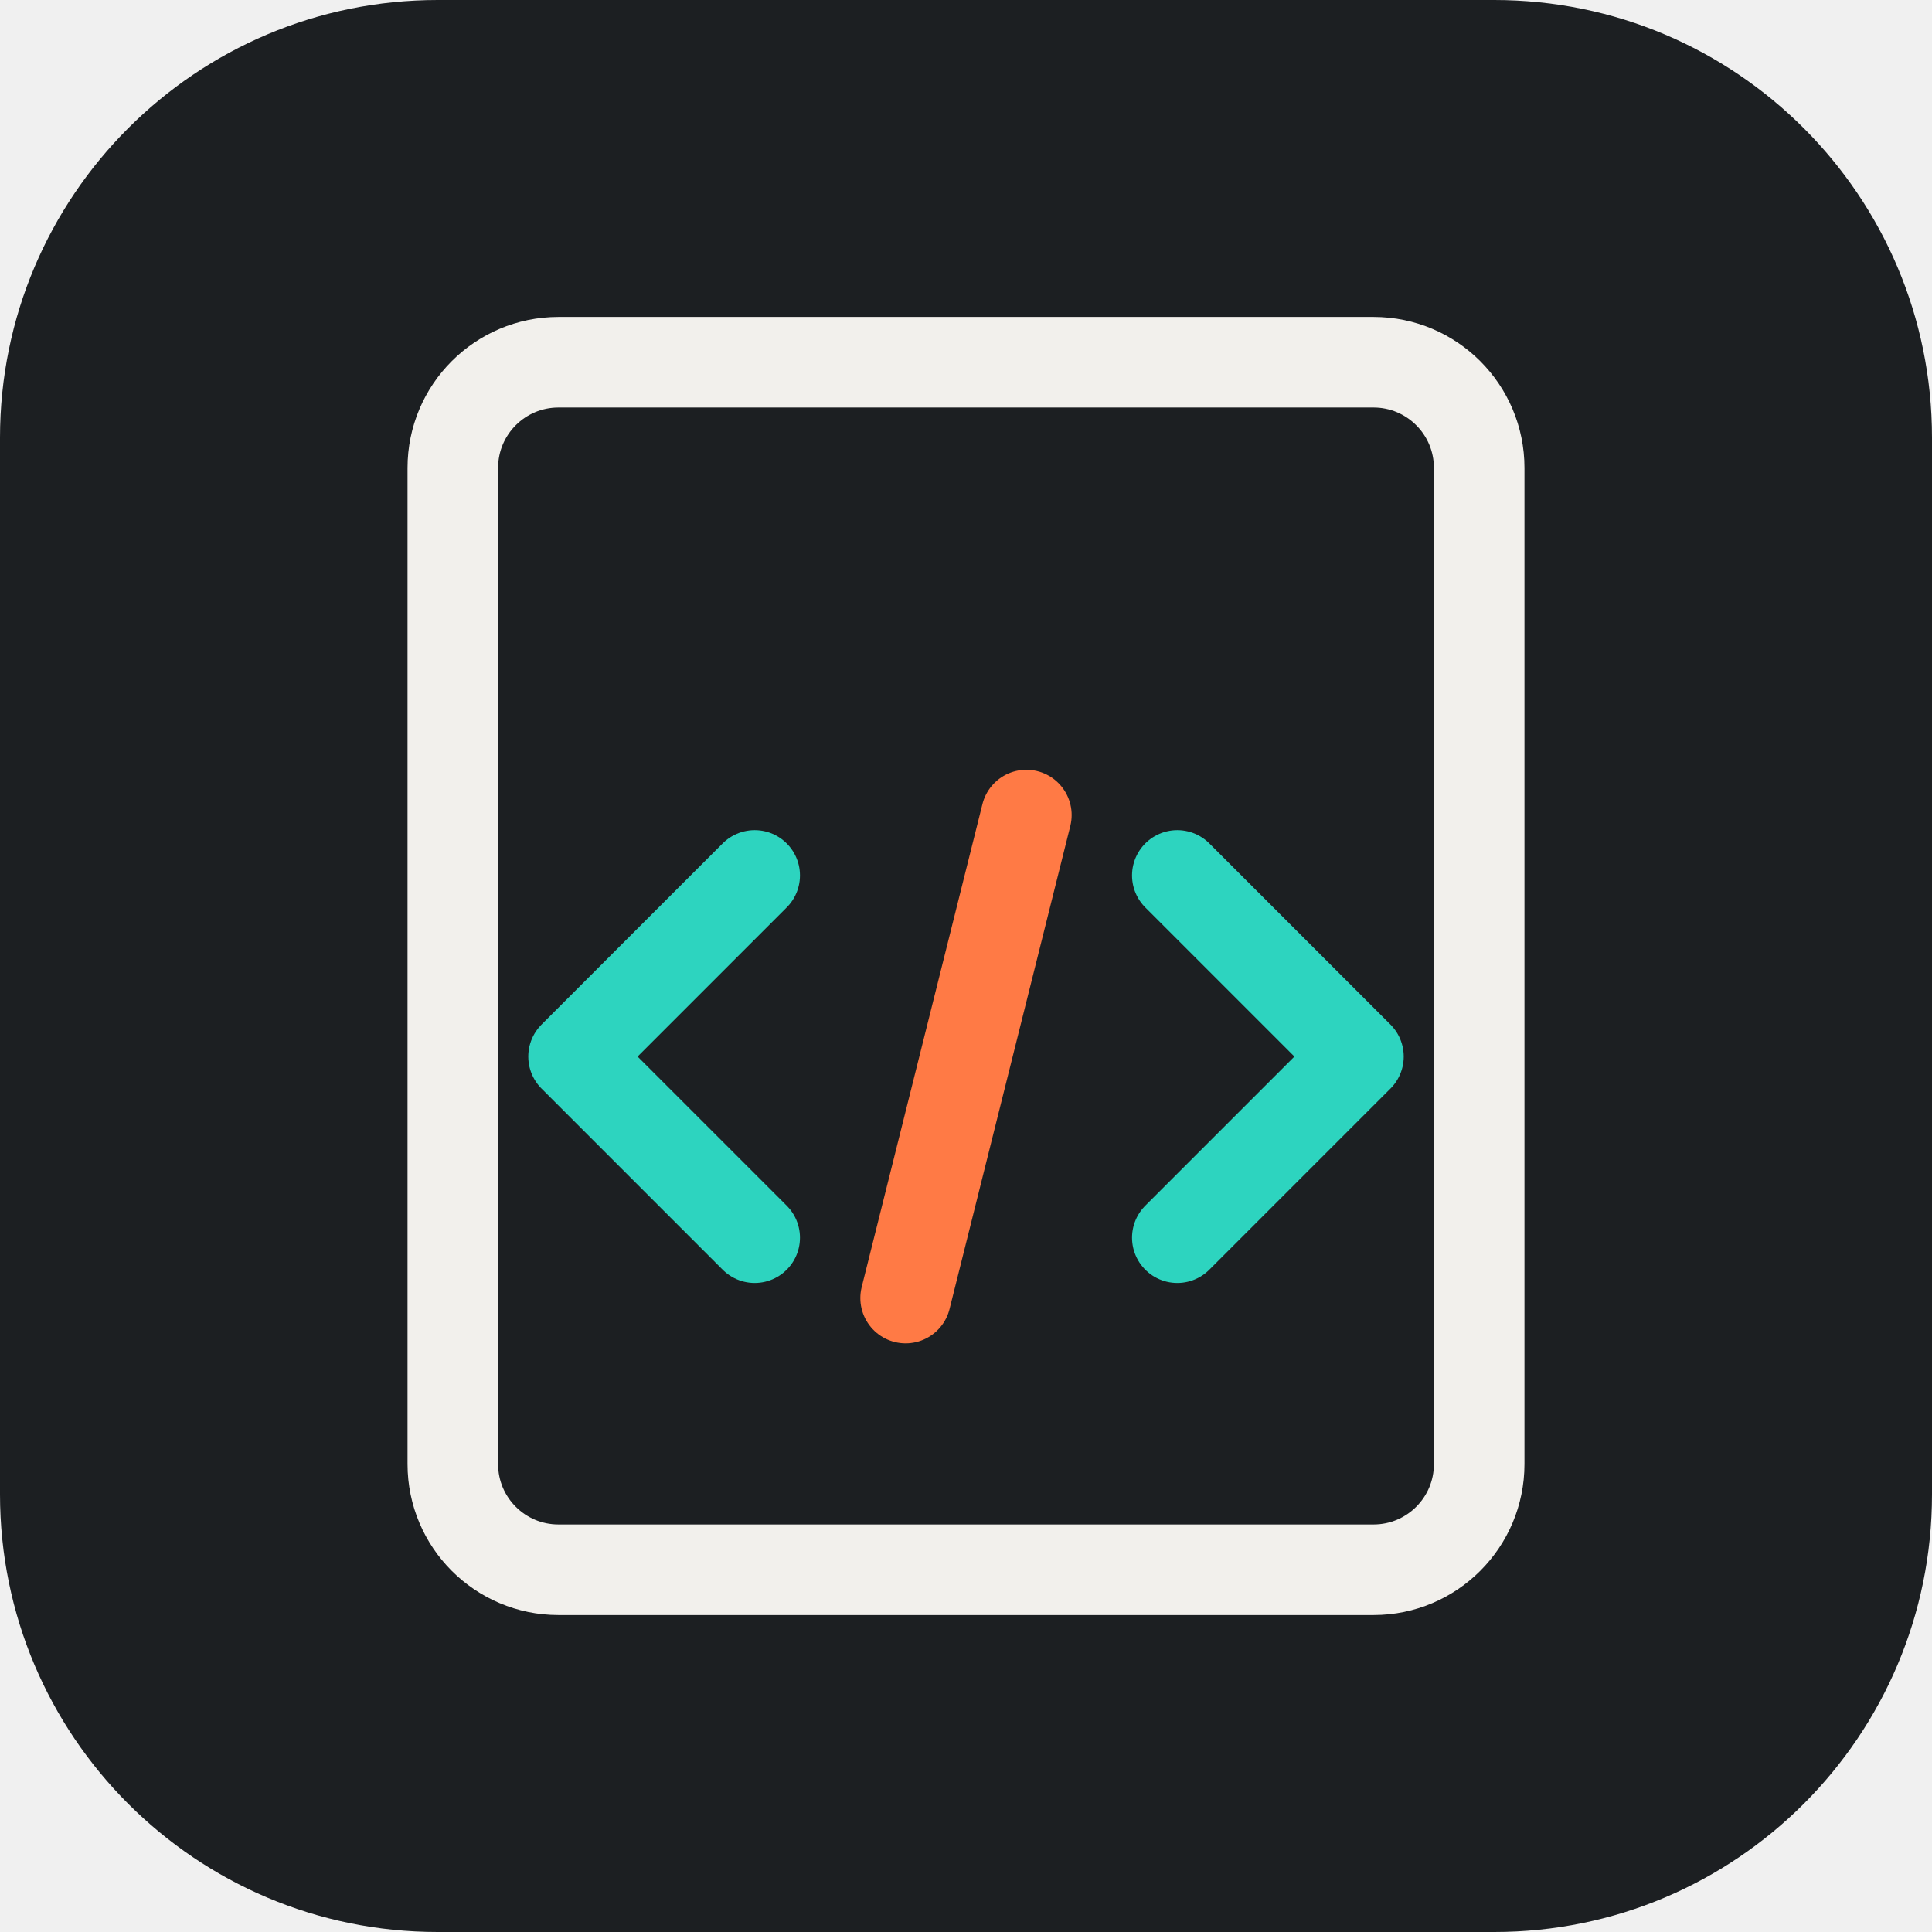
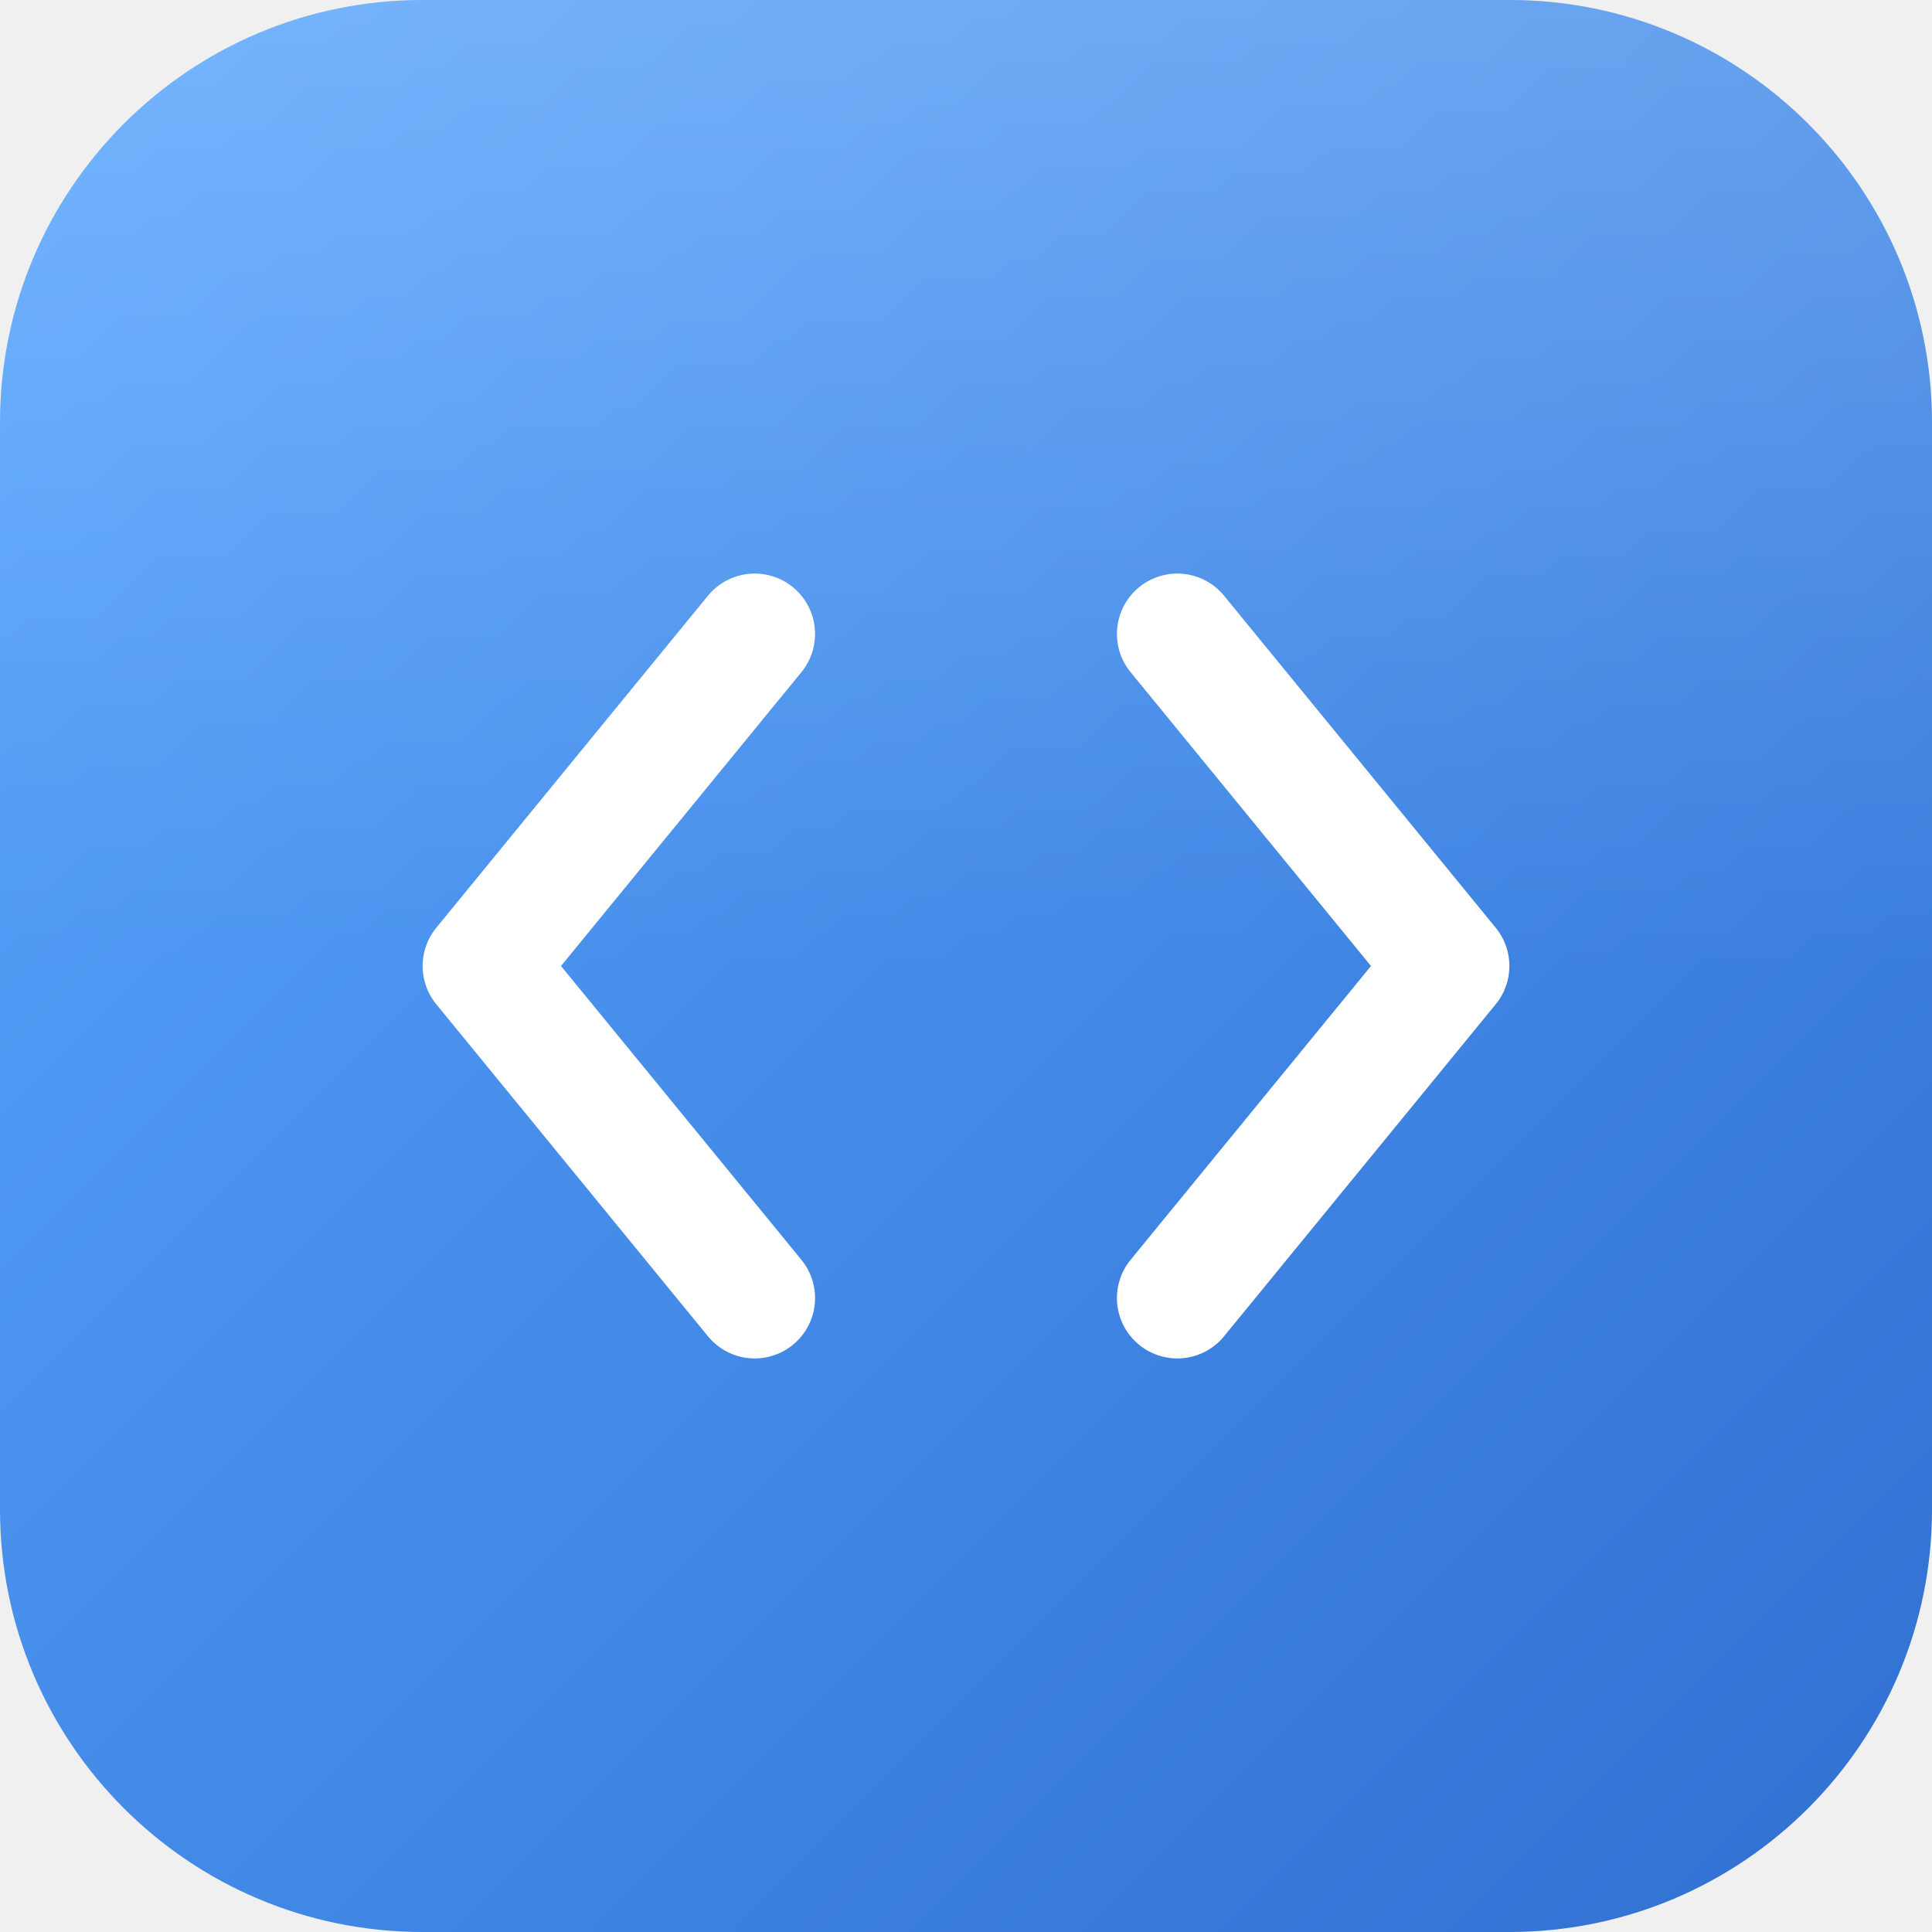
<svg xmlns="http://www.w3.org/2000/svg" viewBox="0 0 128 128">
-   <rect width="128" height="128" rx="29" fill="#1c1f22" />
-   <rect x="30" y="24" width="68" height="80" rx="7" fill="none" stroke="#f2f0ec" stroke-width="6" />
-   <path d="M50 58 38 70l12 12M78 58l12 12-12 12" fill="none" stroke="#2dd4bf" stroke-width="6" stroke-linecap="round" stroke-linejoin="round" />
-   <path d="M68 54 60 86" stroke="#ff7a45" stroke-width="6" stroke-linecap="round" />
+   <defs>
+     <linearGradient id="g" x1="0" y1="0" x2="1" y2="1">
+       <stop offset="0" stop-color="#5aa7ff" />
+       <stop offset="1" stop-color="#2f6fd1" />
+     </linearGradient>
+     <linearGradient id="sheen" x1="0" y1="0" x2="0" y2="1">
+       <stop offset="0" stop-color="#ffffff" stop-opacity="0.18" />
+       <stop offset="0.5" stop-color="#ffffff" stop-opacity="0" />
+     </linearGradient>
+   </defs>
+   <rect width="128" height="128" rx="28" fill="url(#g)" />
+   <rect width="128" height="128" rx="28" fill="url(#sheen)" />
+   <g fill="none" stroke="#ffffff">
+     <g stroke="#ffffff" stroke-width="8" fill="none" stroke-linecap="round" stroke-linejoin="round">
+       <path d="M50 42 32 64l18 22" />
+       <path d="M78 42l18 22-18 22" />
+     </g>
+   </g>
</svg>
